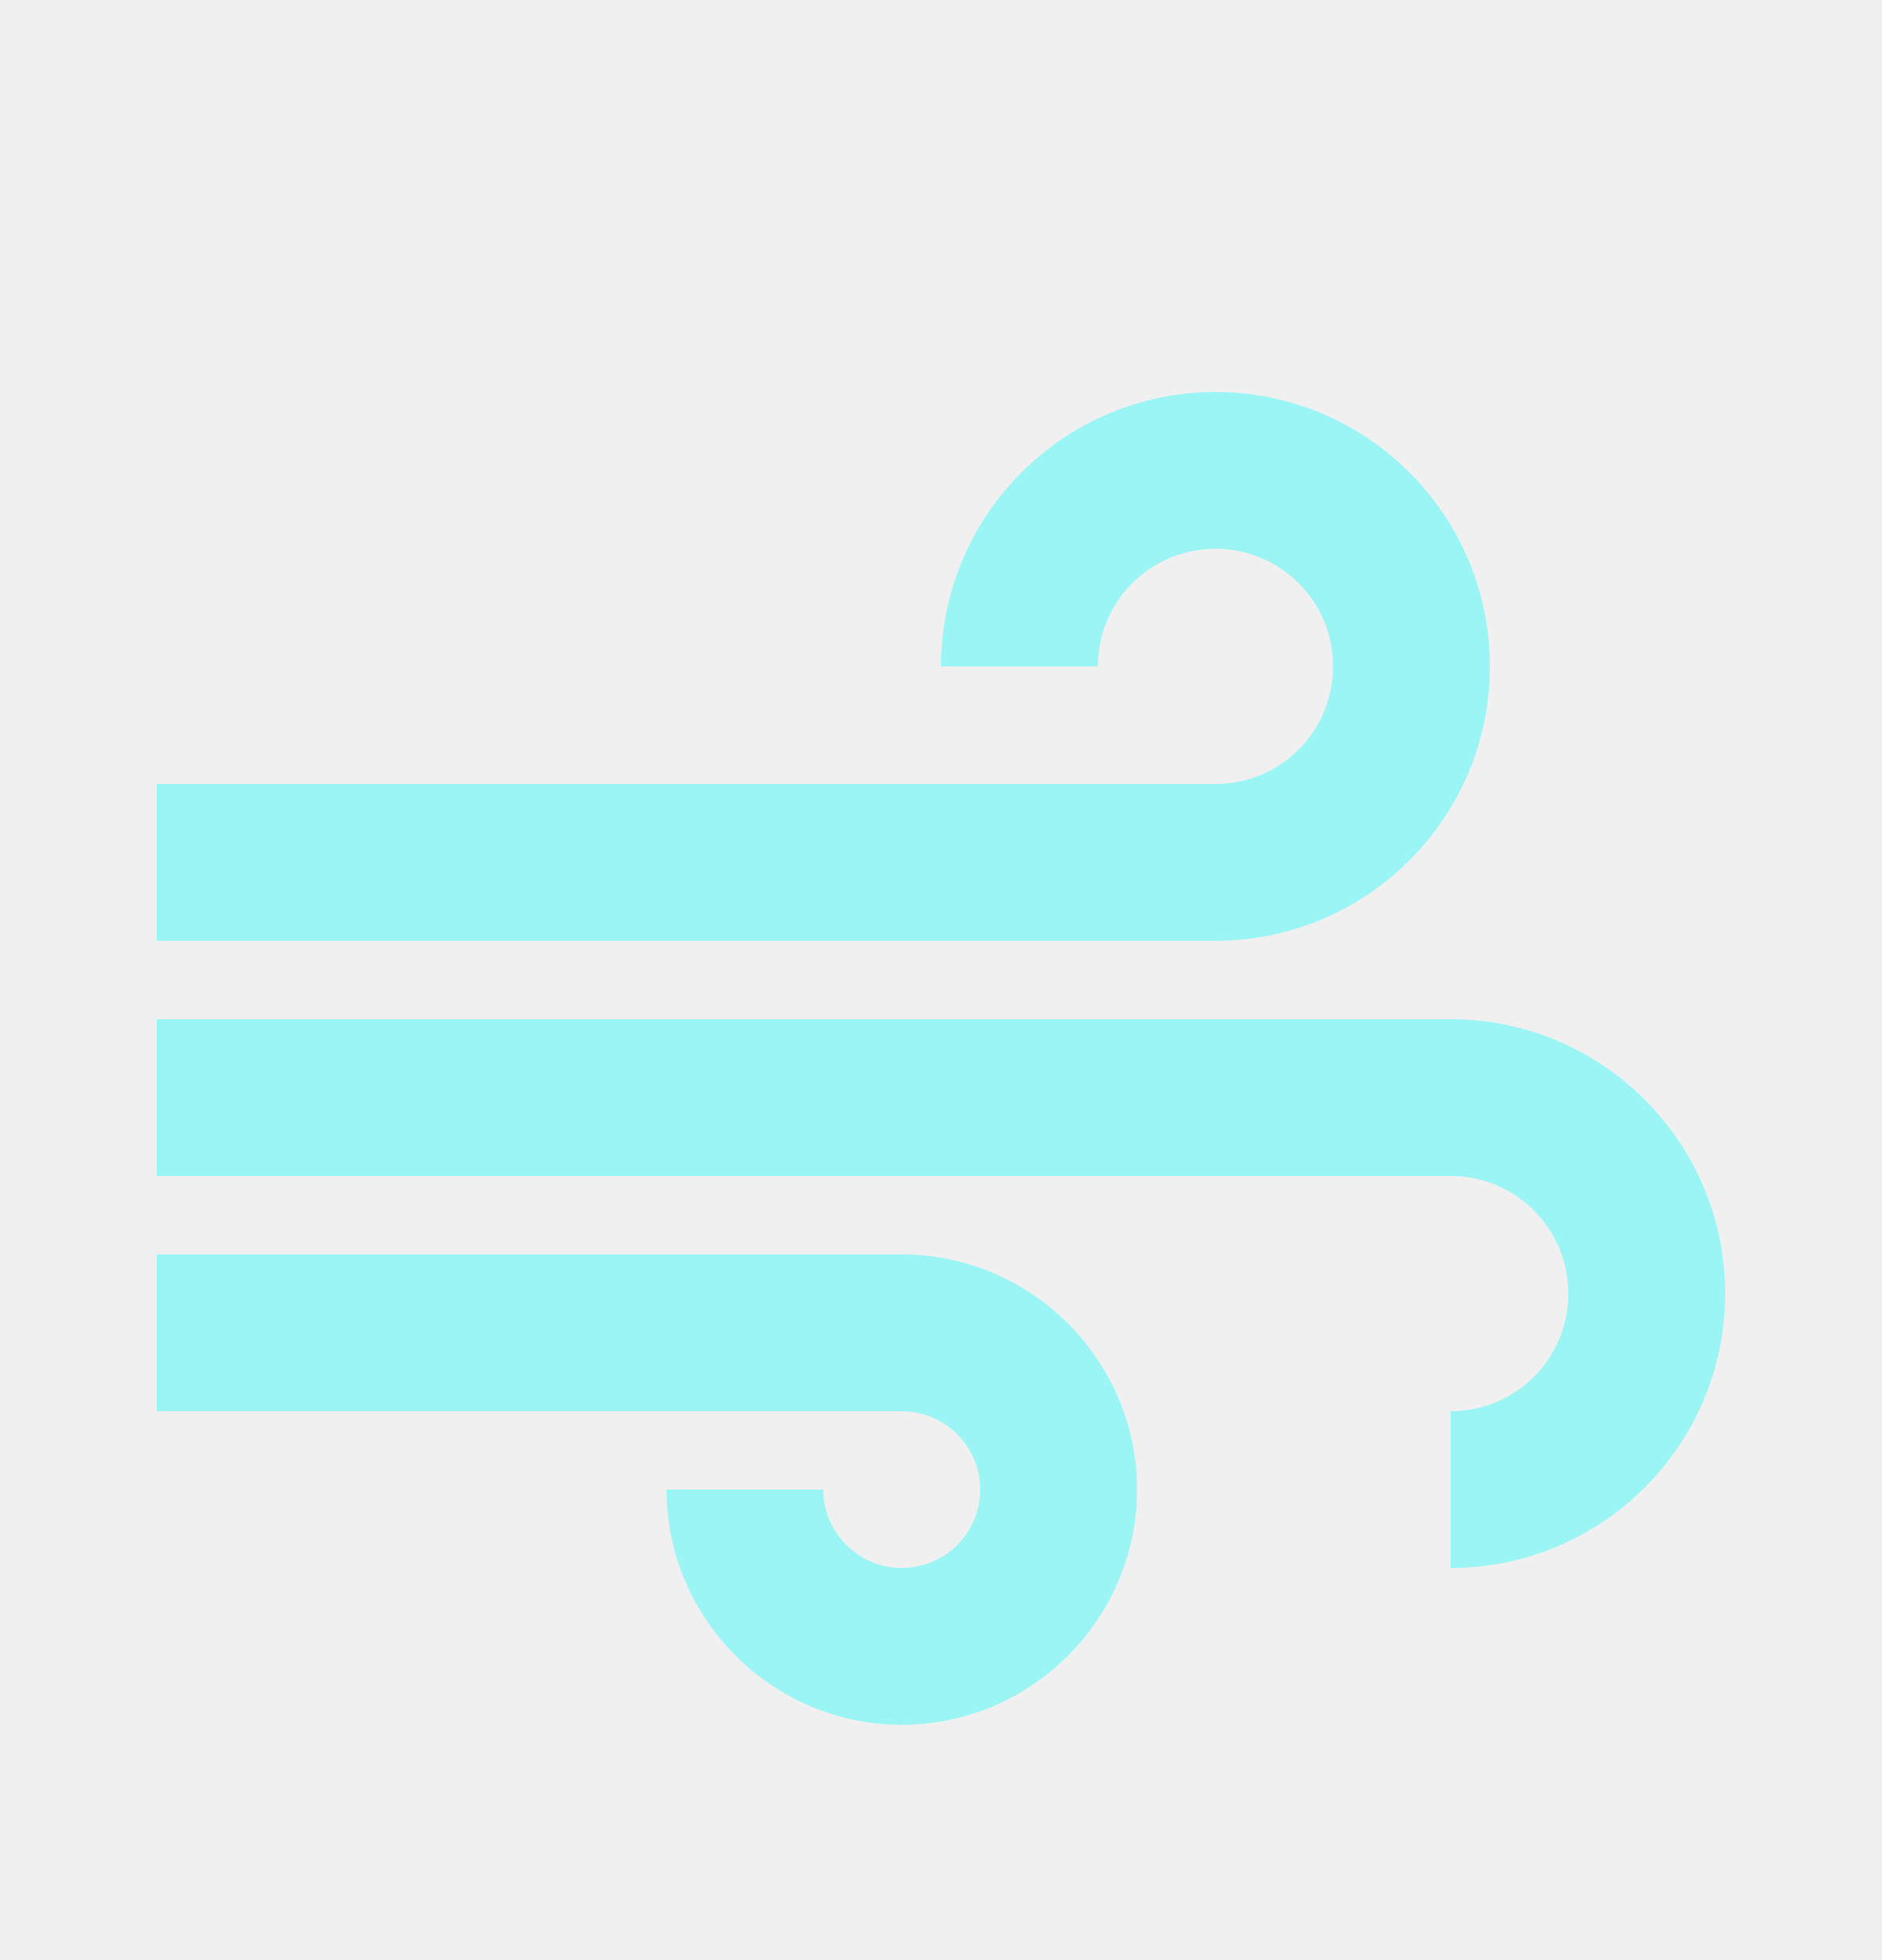
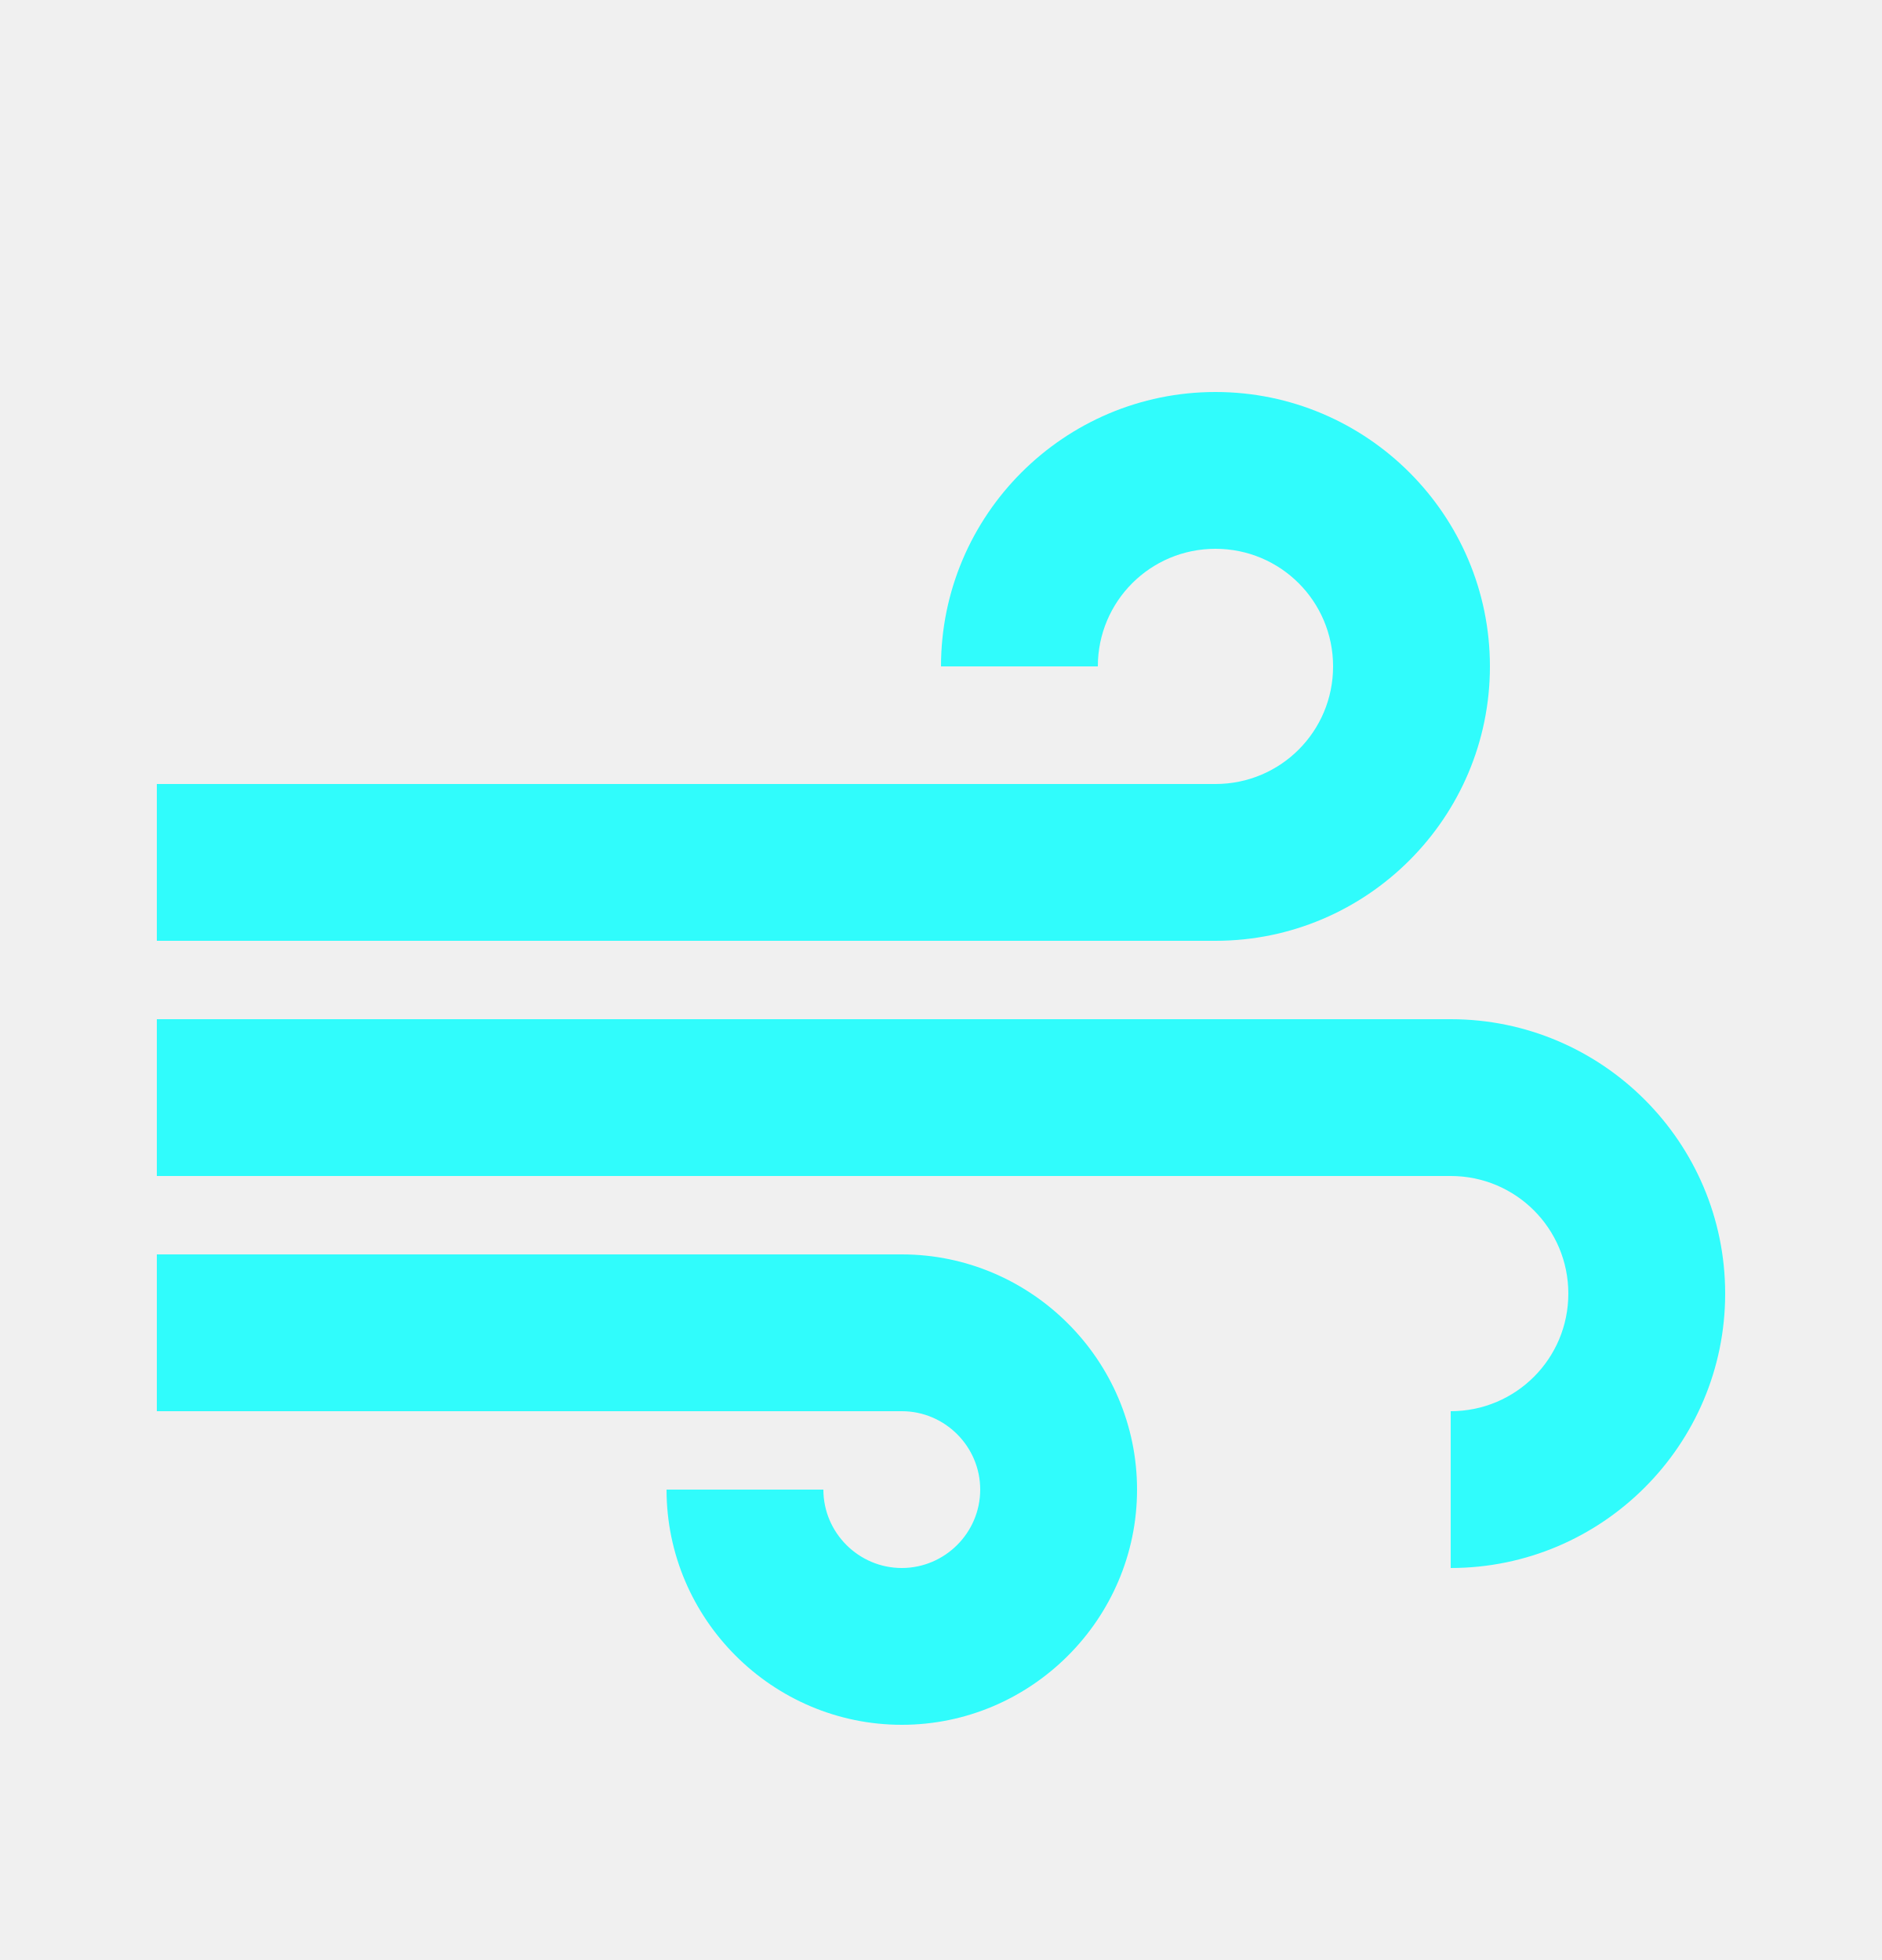
<svg xmlns="http://www.w3.org/2000/svg" width="24" height="25" viewBox="0 0 24 25" fill="none">
  <g clip-path="url(#clip0_4_436)">
    <g clip-path="url(#clip1_4_436)">
-       <path d="M14.5 19C14.5 20.65 13.15 22 11.5 22C9.85 22 8.5 20.65 8.5 19H10.5C10.5 19.55 10.95 20 11.5 20C12.05 20 12.5 19.55 12.5 19C12.5 18.45 12.05 18 11.5 18H2V16H11.5C13.15 16 14.5 17.35 14.5 19ZM19 8.5C19 6.57 17.43 5 15.5 5C13.57 5 12 6.57 12 8.5H14C14 7.67 14.67 7 15.5 7C16.33 7 17 7.67 17 8.5C17 9.33 16.33 10 15.5 10H2V12H15.5C17.43 12 19 10.43 19 8.5ZM18.5 13H2V15H18.5C19.33 15 20 15.67 20 16.5C20 17.33 19.33 18 18.5 18V20C20.43 20 22 18.43 22 16.5C22 14.57 20.43 13 18.5 13Z" fill="#00FFFF" fill-opacity="0.35" />
+       <path d="M14.5 19C14.5 20.65 13.15 22 11.5 22C9.85 22 8.5 20.65 8.5 19H10.5C10.5 19.55 10.95 20 11.5 20C12.05 20 12.5 19.55 12.5 19C12.5 18.45 12.05 18 11.5 18H2V16H11.5C13.15 16 14.5 17.35 14.5 19ZM19 8.5C19 6.57 17.43 5 15.5 5C13.57 5 12 6.57 12 8.5H14C14 7.67 14.67 7 15.5 7C16.33 7 17 7.67 17 8.5C17 9.33 16.33 10 15.5 10H2V12H15.5C17.43 12 19 10.43 19 8.5ZM18.5 13H2V15H18.5C19.33 15 20 15.67 20 16.5C20 17.33 19.33 18 18.5 18V20C20.43 20 22 18.43 22 16.5C22 14.57 20.43 13 18.5 13Z" fill="#00FFFF" fill-opacity="0.8" />
    </g>
  </g>
  <defs>
    <clipPath id="clip0_4_436">
      <rect width="24" height="24" fill="white" transform="translate(0 0.5)" />
    </clipPath>
    <clipPath id="clip1_4_436">
      <rect width="24" height="24" fill="white" transform="translate(0 2)" />
    </clipPath>
  </defs>
</svg>
